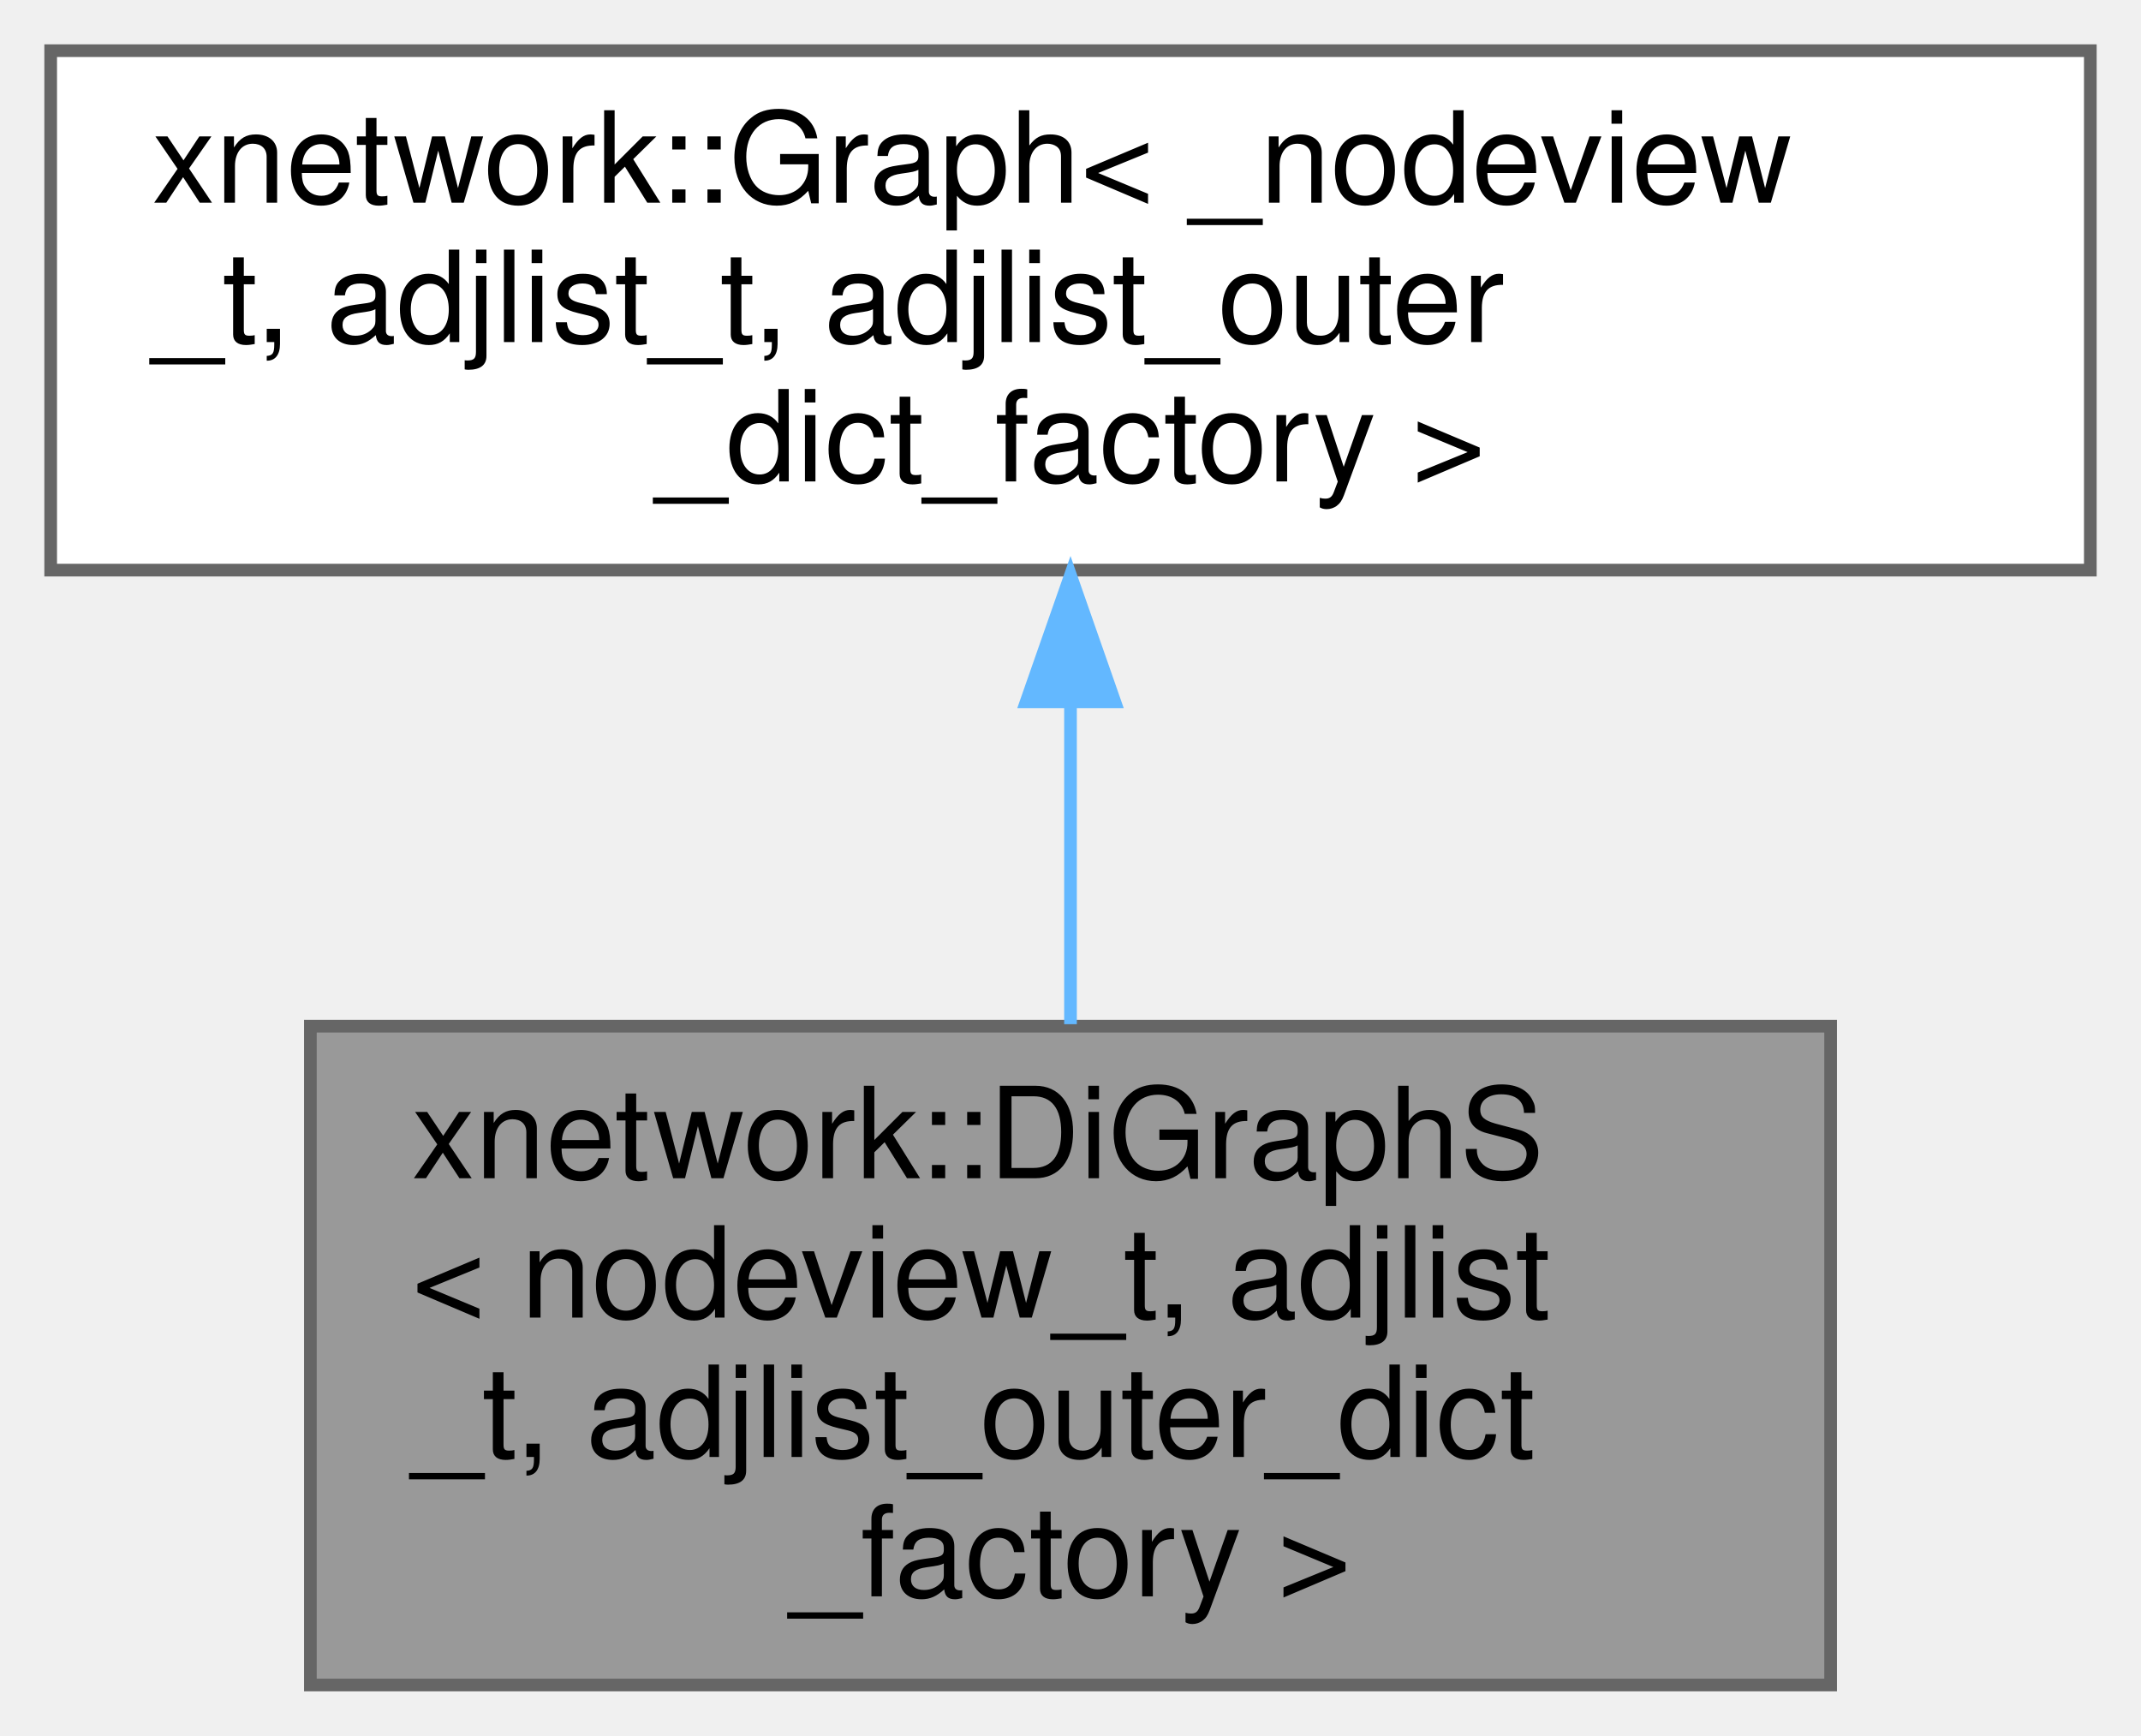
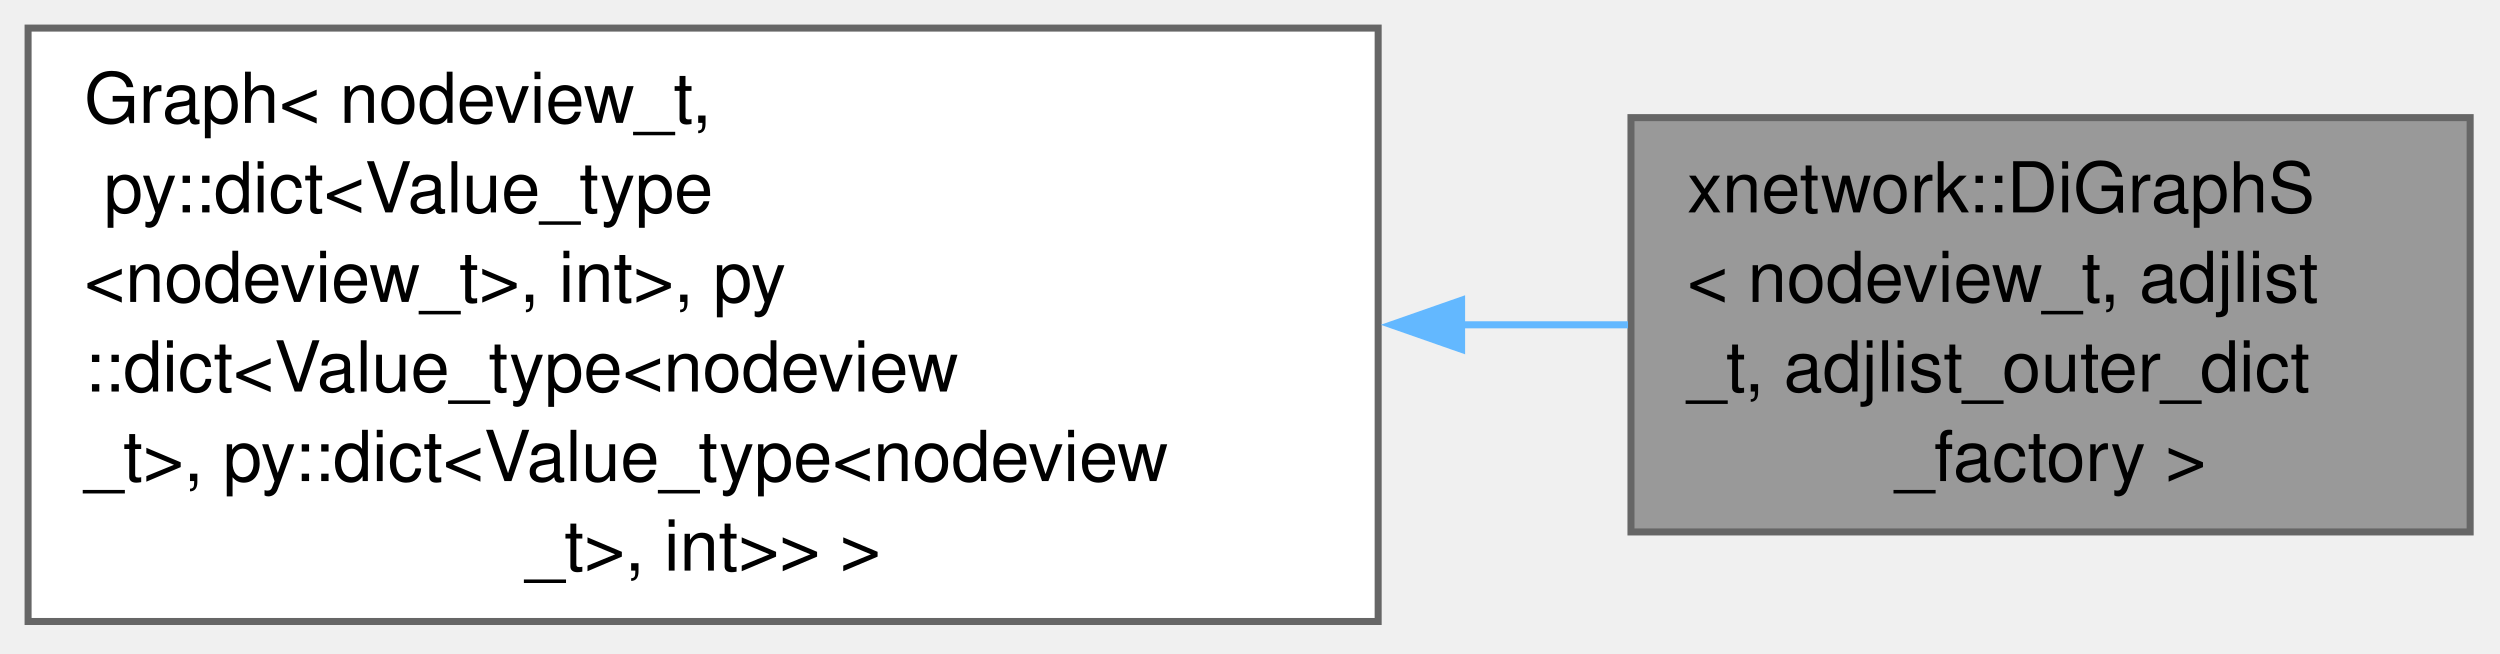
- <svg xmlns="http://www.w3.org/2000/svg" xmlns:xlink="http://www.w3.org/1999/xlink" width="169pt" height="137pt" viewBox="0.00 0.00 169.00 137.00">
-   <g id="graph0" class="graph" transform="scale(1 1) rotate(0) translate(4 133)">
+ <svg xmlns="http://www.w3.org/2000/svg" xmlns:xlink="http://www.w3.org/1999/xlink" width="356pt" height="93pt" viewBox="0.00 0.00 356.00 93.00">
+   <g id="graph0" class="graph" transform="scale(1 1) rotate(0) translate(4 88.5)">
    <g id="Node000001" class="node">
      <g id="a_Node000001">
        <a xlink:title="Directed graph with arbitrary node types.">
-           <polygon fill="#999999" stroke="#666666" points="140.5,-52 20.5,-52 20.5,0 140.5,0 140.5,-52" />
-           <text text-anchor="start" x="28.5" y="-40" font-family="Helvetica,sans-Serif" font-size="10.00">xnetwork::DiGraphS</text>
-           <text text-anchor="start" x="28.5" y="-29" font-family="Helvetica,sans-Serif" font-size="10.00">&lt; nodeview_t, adjlist</text>
-           <text text-anchor="start" x="28.5" y="-18" font-family="Helvetica,sans-Serif" font-size="10.00">_t, adjlist_outer_dict</text>
-           <text text-anchor="middle" x="80.5" y="-7" font-family="Helvetica,sans-Serif" font-size="10.00">_factory &gt;</text>
+           <polygon fill="#999999" stroke="#666666" points="347.75,-71.75 228.25,-71.75 228.25,-12.75 347.75,-12.75 347.75,-71.75" />
+           <text xml:space="preserve" text-anchor="start" x="236.25" y="-58.25" font-family="Helvetica,sans-Serif" font-size="10.00">xnetwork::DiGraphS</text>
+           <text xml:space="preserve" text-anchor="start" x="236.25" y="-45.5" font-family="Helvetica,sans-Serif" font-size="10.00">&lt; nodeview_t, adjlist</text>
+           <text xml:space="preserve" text-anchor="start" x="236.25" y="-32.75" font-family="Helvetica,sans-Serif" font-size="10.00">_t, adjlist_outer_dict</text>
+           <text xml:space="preserve" text-anchor="middle" x="288" y="-20" font-family="Helvetica,sans-Serif" font-size="10.00">_factory &gt;</text>
        </a>
      </g>
    </g>
    <g id="Node000002" class="node">
      <g id="a_Node000002">
-         <a xlink:href="classxnetwork_1_1Graph.html" target="_top" xlink:title="Undirected graph with arbitrary node types.">
-           <polygon fill="white" stroke="#666666" points="161,-129 0,-129 0,-88 161,-88 161,-129" />
-           <text text-anchor="start" x="8" y="-117" font-family="Helvetica,sans-Serif" font-size="10.00">xnetwork::Graph&lt; _nodeview</text>
-           <text text-anchor="start" x="8" y="-106" font-family="Helvetica,sans-Serif" font-size="10.00">_t, adjlist_t, adjlist_outer</text>
-           <text text-anchor="middle" x="80.5" y="-95" font-family="Helvetica,sans-Serif" font-size="10.00">_dict_factory &gt;</text>
+         <a xlink:title=" ">
+           <polygon fill="white" stroke="#666666" points="192.25,-84.5 0,-84.5 0,0 192.25,0 192.25,-84.5" />
+           <text xml:space="preserve" text-anchor="start" x="8" y="-71" font-family="Helvetica,sans-Serif" font-size="10.00">Graph&lt; nodeview_t,</text>
+           <text xml:space="preserve" text-anchor="start" x="8" y="-58.25" font-family="Helvetica,sans-Serif" font-size="10.00"> py::dict&lt;Value_type</text>
+           <text xml:space="preserve" text-anchor="start" x="8" y="-45.5" font-family="Helvetica,sans-Serif" font-size="10.00">&lt;nodeview_t&gt;, int&gt;, py</text>
+           <text xml:space="preserve" text-anchor="start" x="8" y="-32.75" font-family="Helvetica,sans-Serif" font-size="10.00">::dict&lt;Value_type&lt;nodeview</text>
+           <text xml:space="preserve" text-anchor="start" x="8" y="-20" font-family="Helvetica,sans-Serif" font-size="10.00">_t&gt;, py::dict&lt;Value_type&lt;nodeview</text>
+           <text xml:space="preserve" text-anchor="middle" x="96.12" y="-7.25" font-family="Helvetica,sans-Serif" font-size="10.00">_t&gt;, int&gt;&gt; &gt;</text>
        </a>
      </g>
    </g>
    <g id="edge1_Node000001_Node000002" class="edge">
      <g id="a_edge1_Node000001_Node000002">
        <a xlink:title=" ">
-           <path fill="none" stroke="#63b8ff" d="M80.5,-77.49C80.5,-69.15 80.5,-60.19 80.5,-52.16" />
-           <polygon fill="#63b8ff" stroke="#63b8ff" points="77,-77.6 80.5,-87.6 84,-77.6 77,-77.6" />
+           <path fill="none" stroke="#63b8ff" d="M204.13,-42.25C212.23,-42.25 220.21,-42.25 227.83,-42.25" />
+           <polygon fill="#63b8ff" stroke="#63b8ff" points="204.13,-38.75 194.13,-42.25 204.13,-45.75 204.13,-38.75" />
        </a>
      </g>
    </g>
  </g>
</svg>
